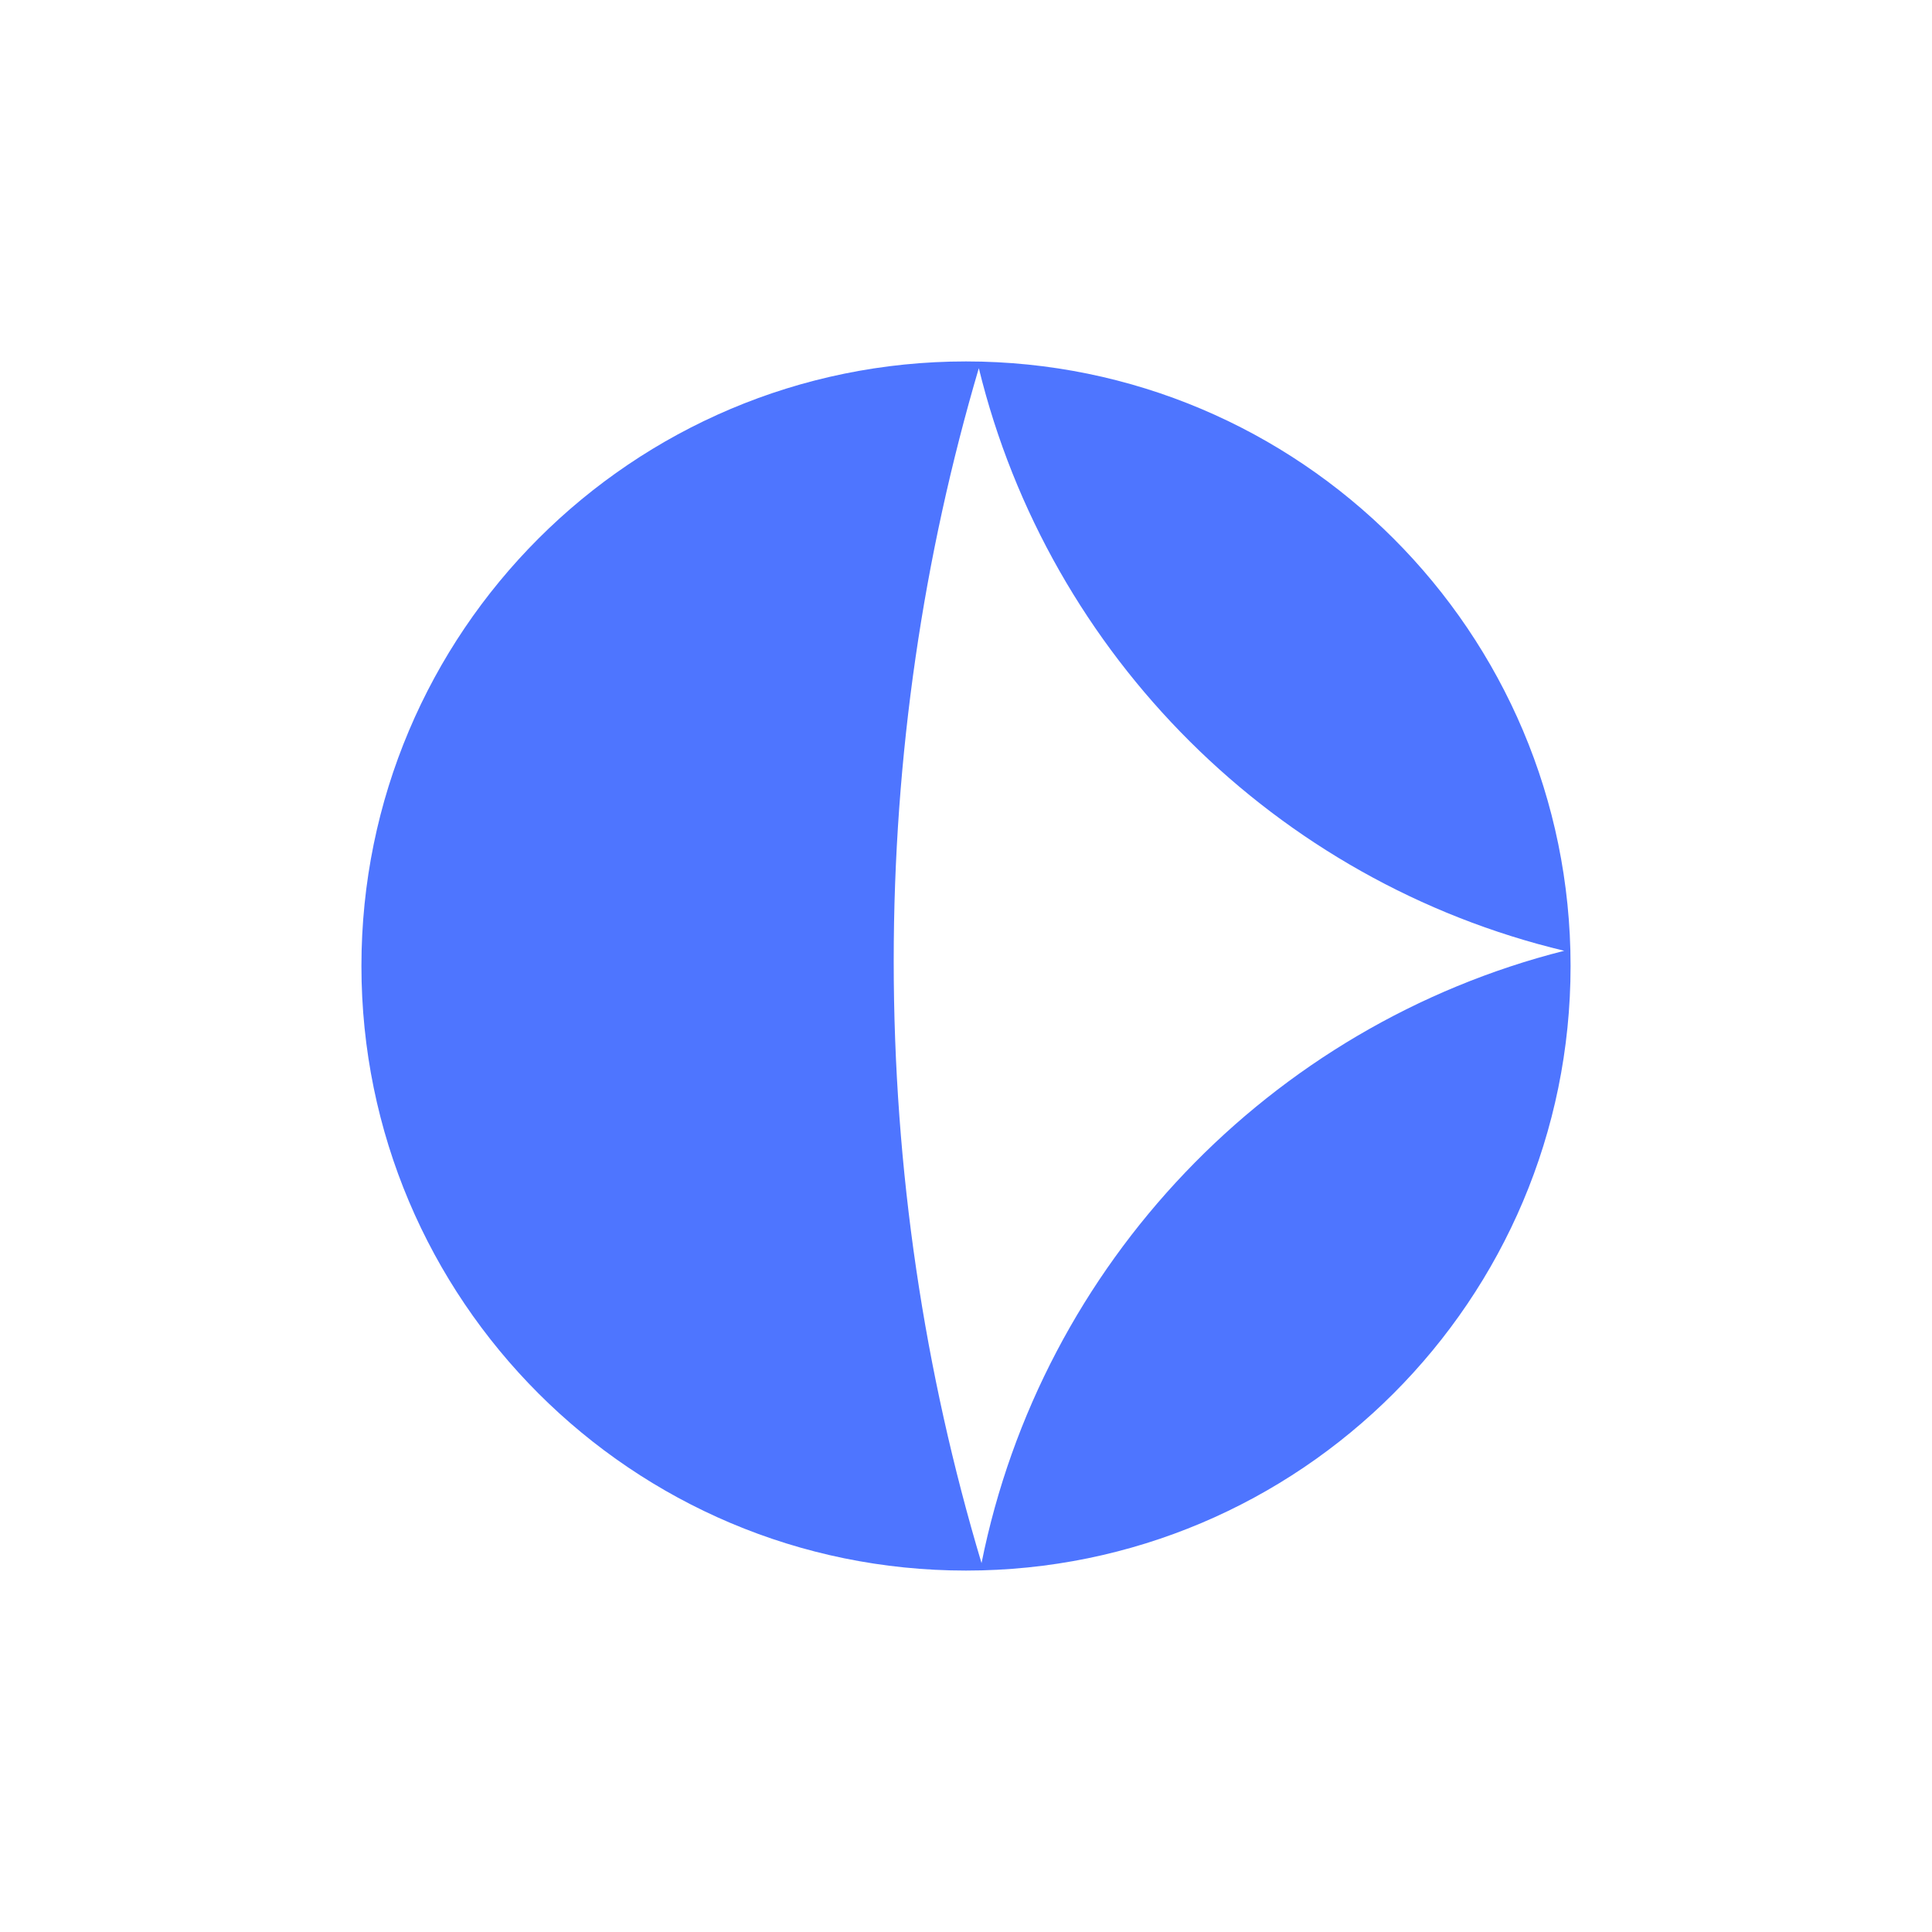
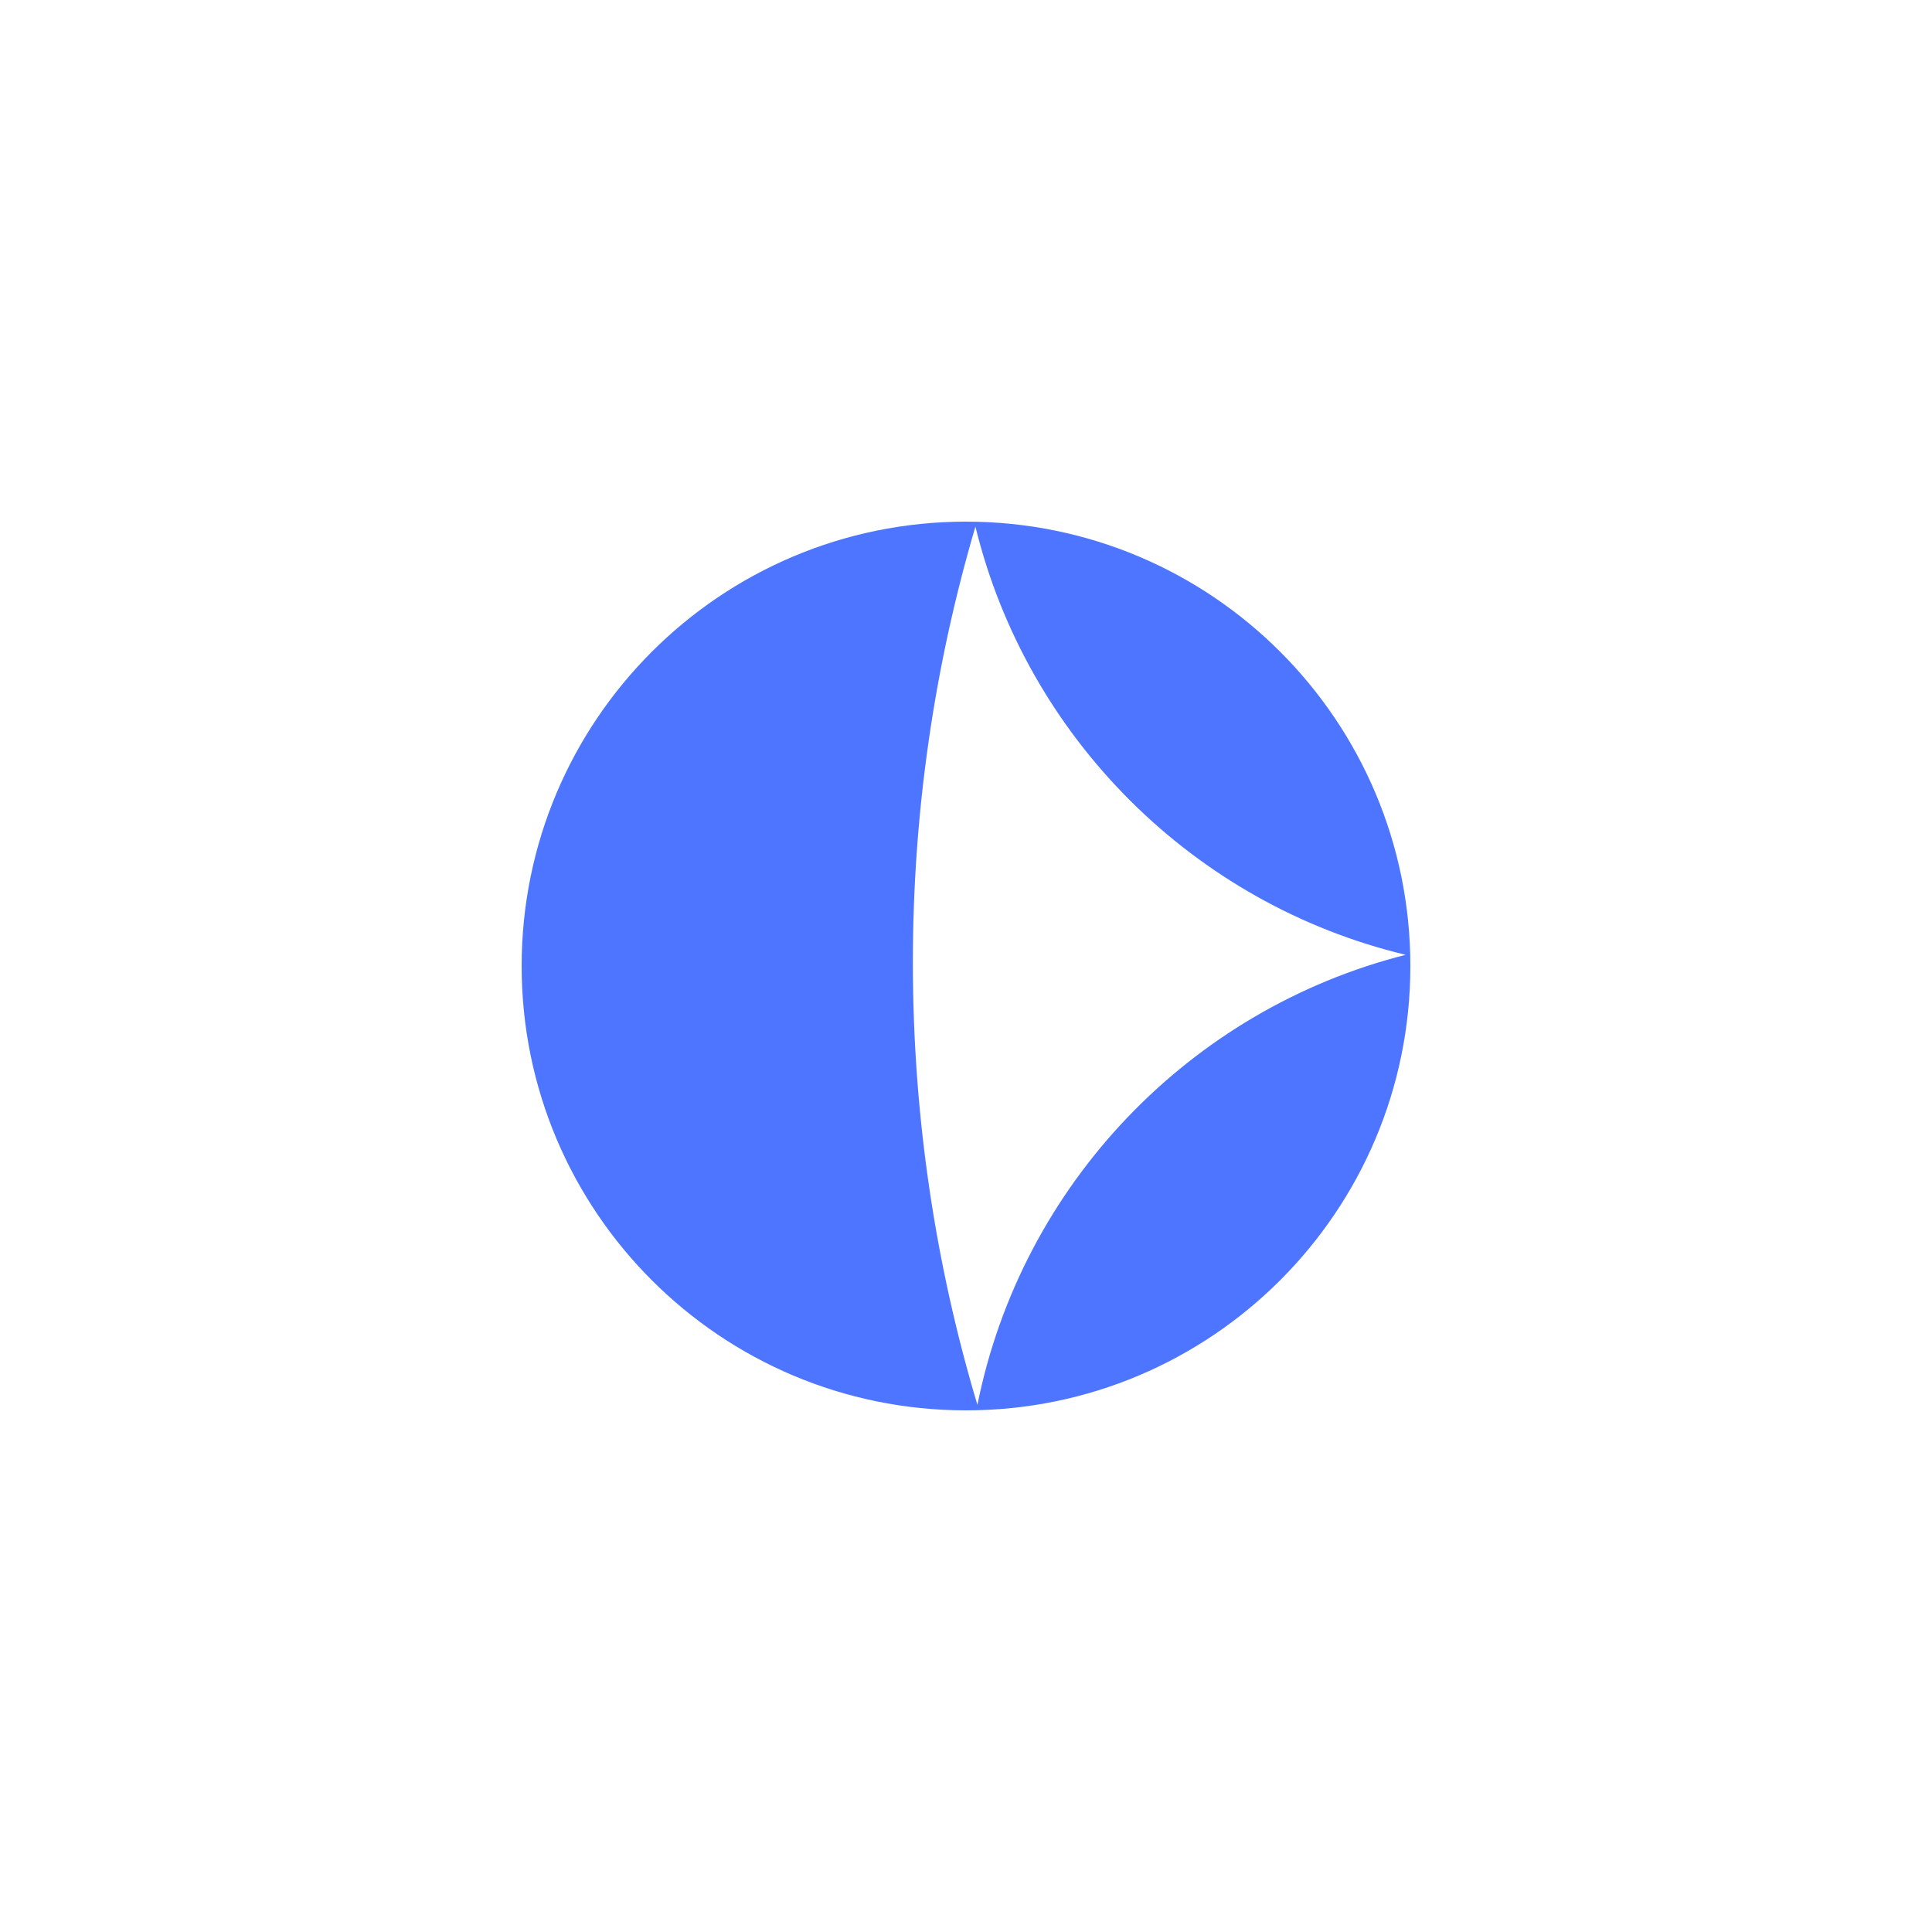
- <svg xmlns="http://www.w3.org/2000/svg" width="512" height="512" viewBox="-38 -38 588 588" fill="none">
+ <svg xmlns="http://www.w3.org/2000/svg" width="512" height="512" viewBox="-144 -144 800 800" fill="none">
  <path d="M256 72C357.62 72 440 154.38 440 256C440 357.62 357.62 440 256 440C154.38 440 72 357.62 72 256C72 154.38 154.38 72 256 72ZM259.9 74.053C243.046 131.267 234 191.827 234 254.5C234 318.188 243.342 379.695 260.726 437.726C279.012 346.597 348.59 274.013 438.064 251.369C350.389 230.379 281.297 161.57 259.9 74.053Z" fill="#4E75FF" />
</svg>
